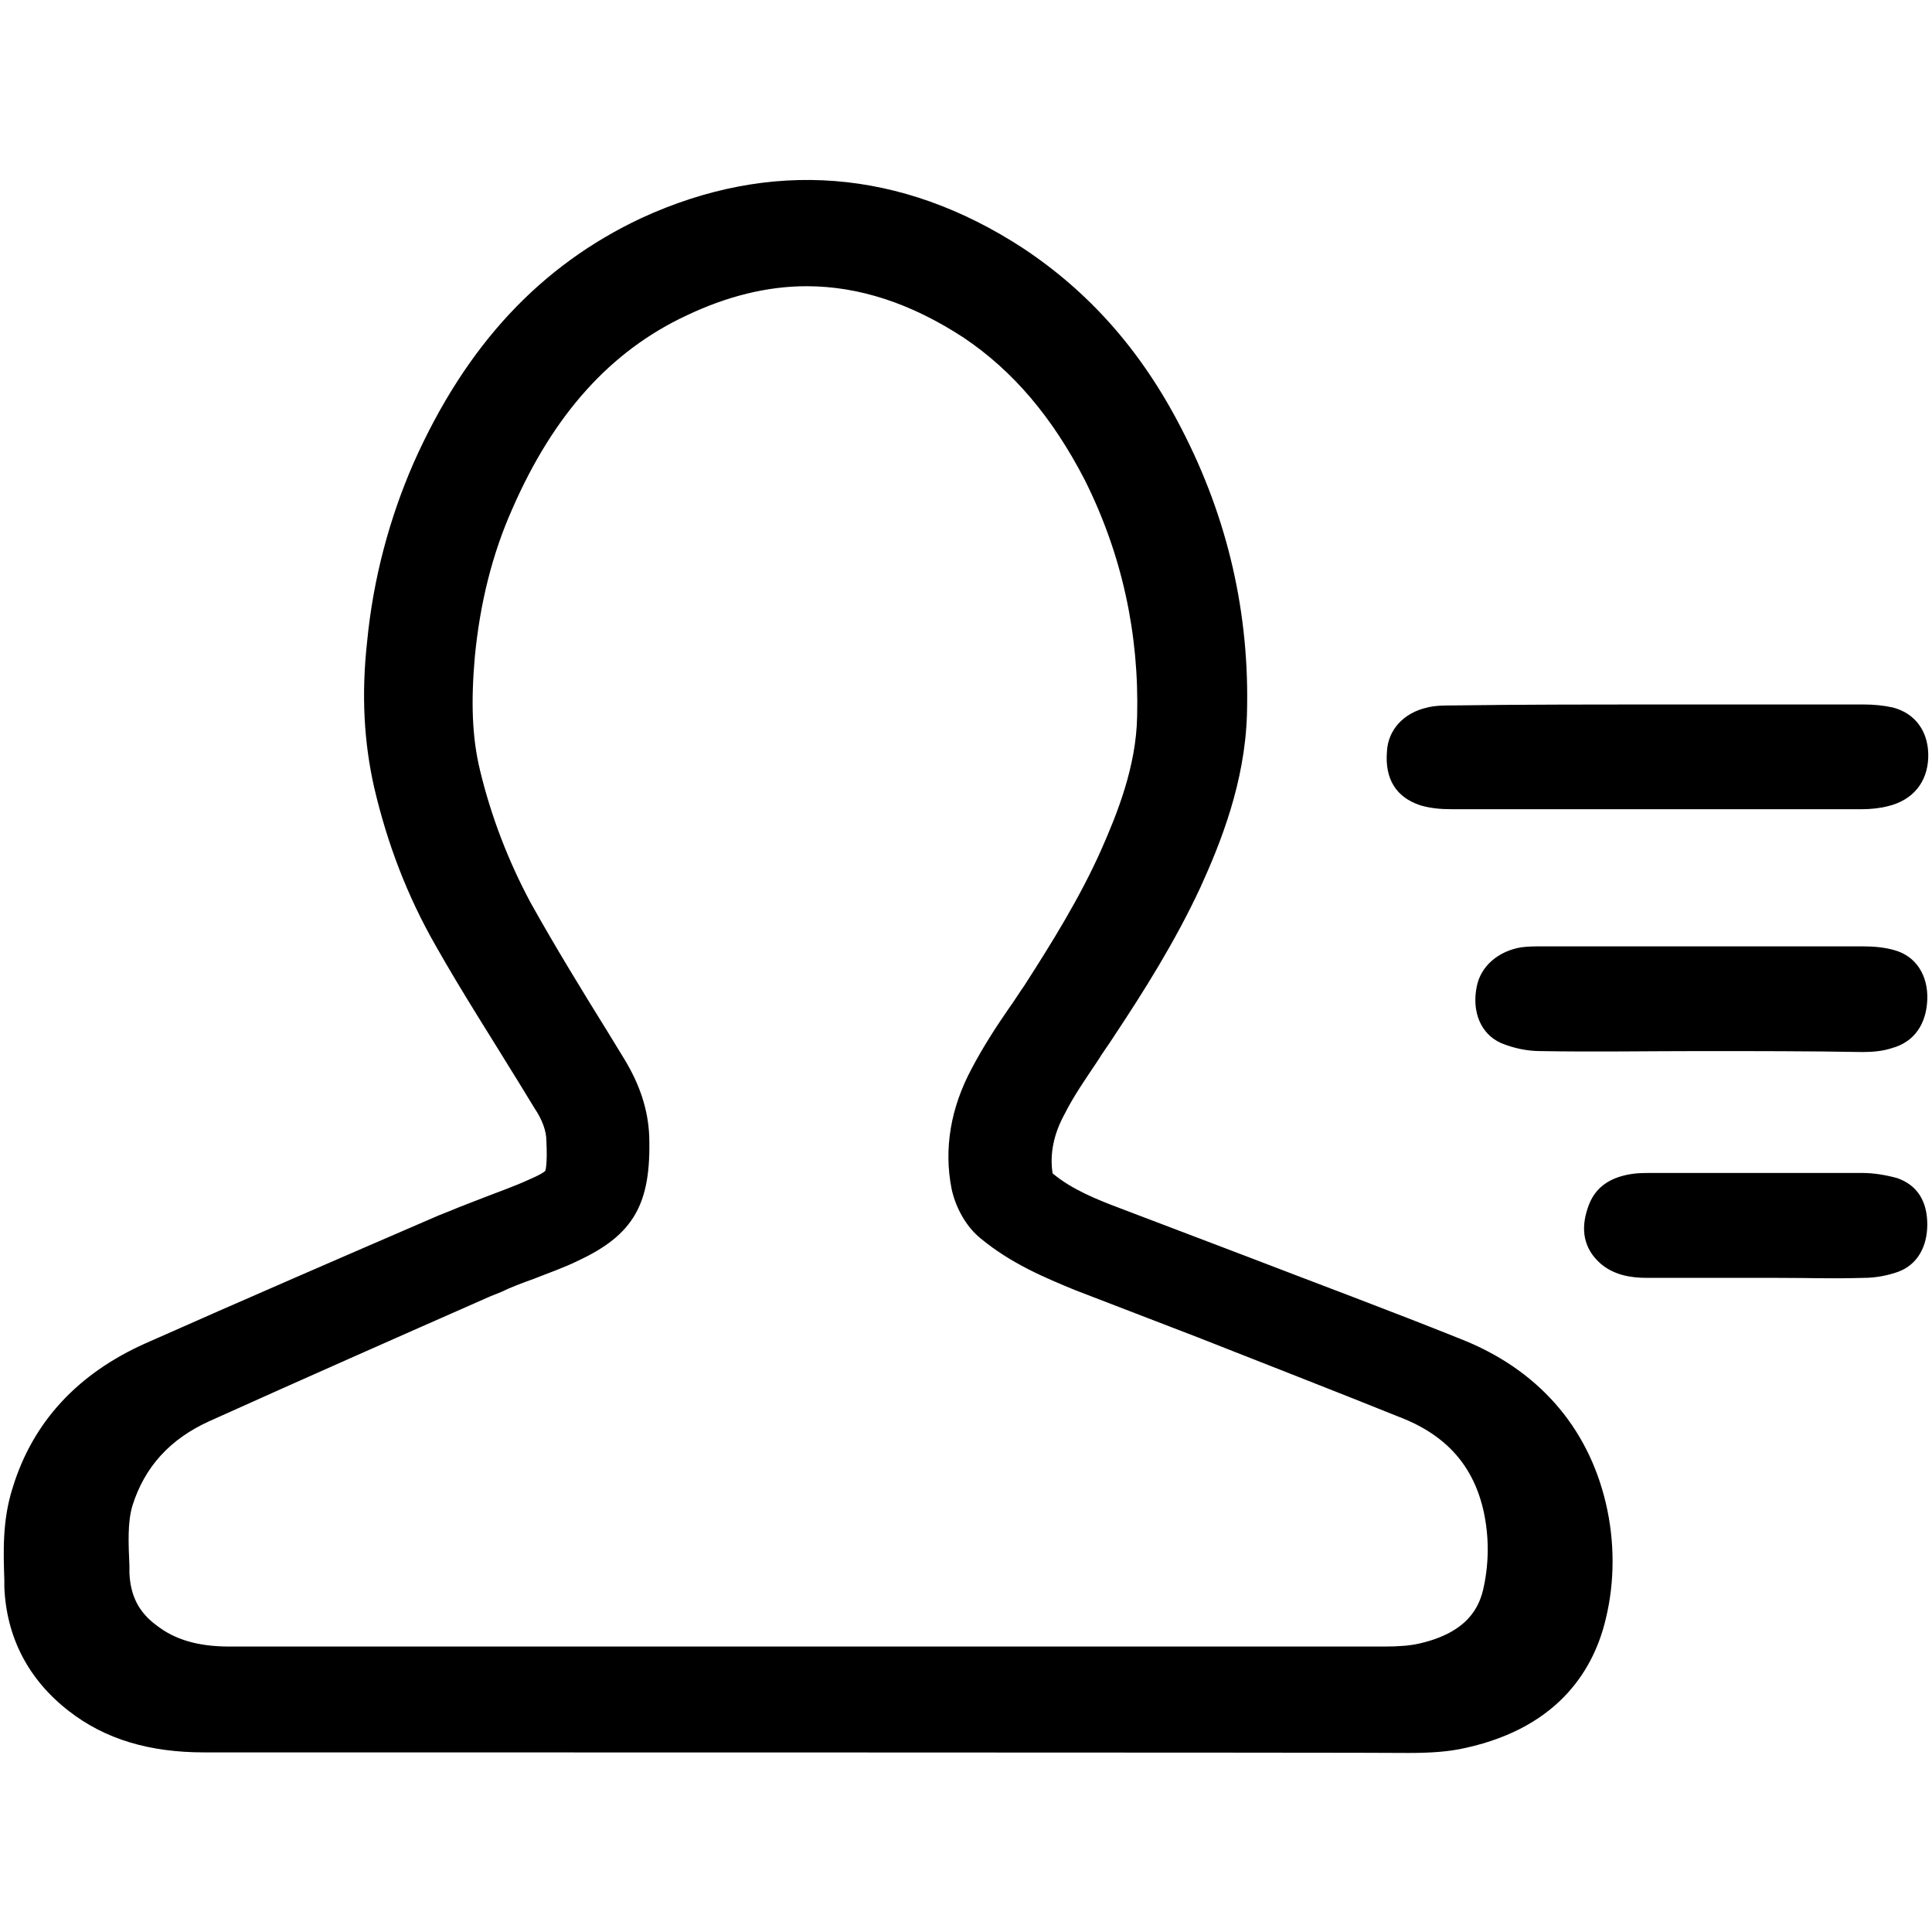
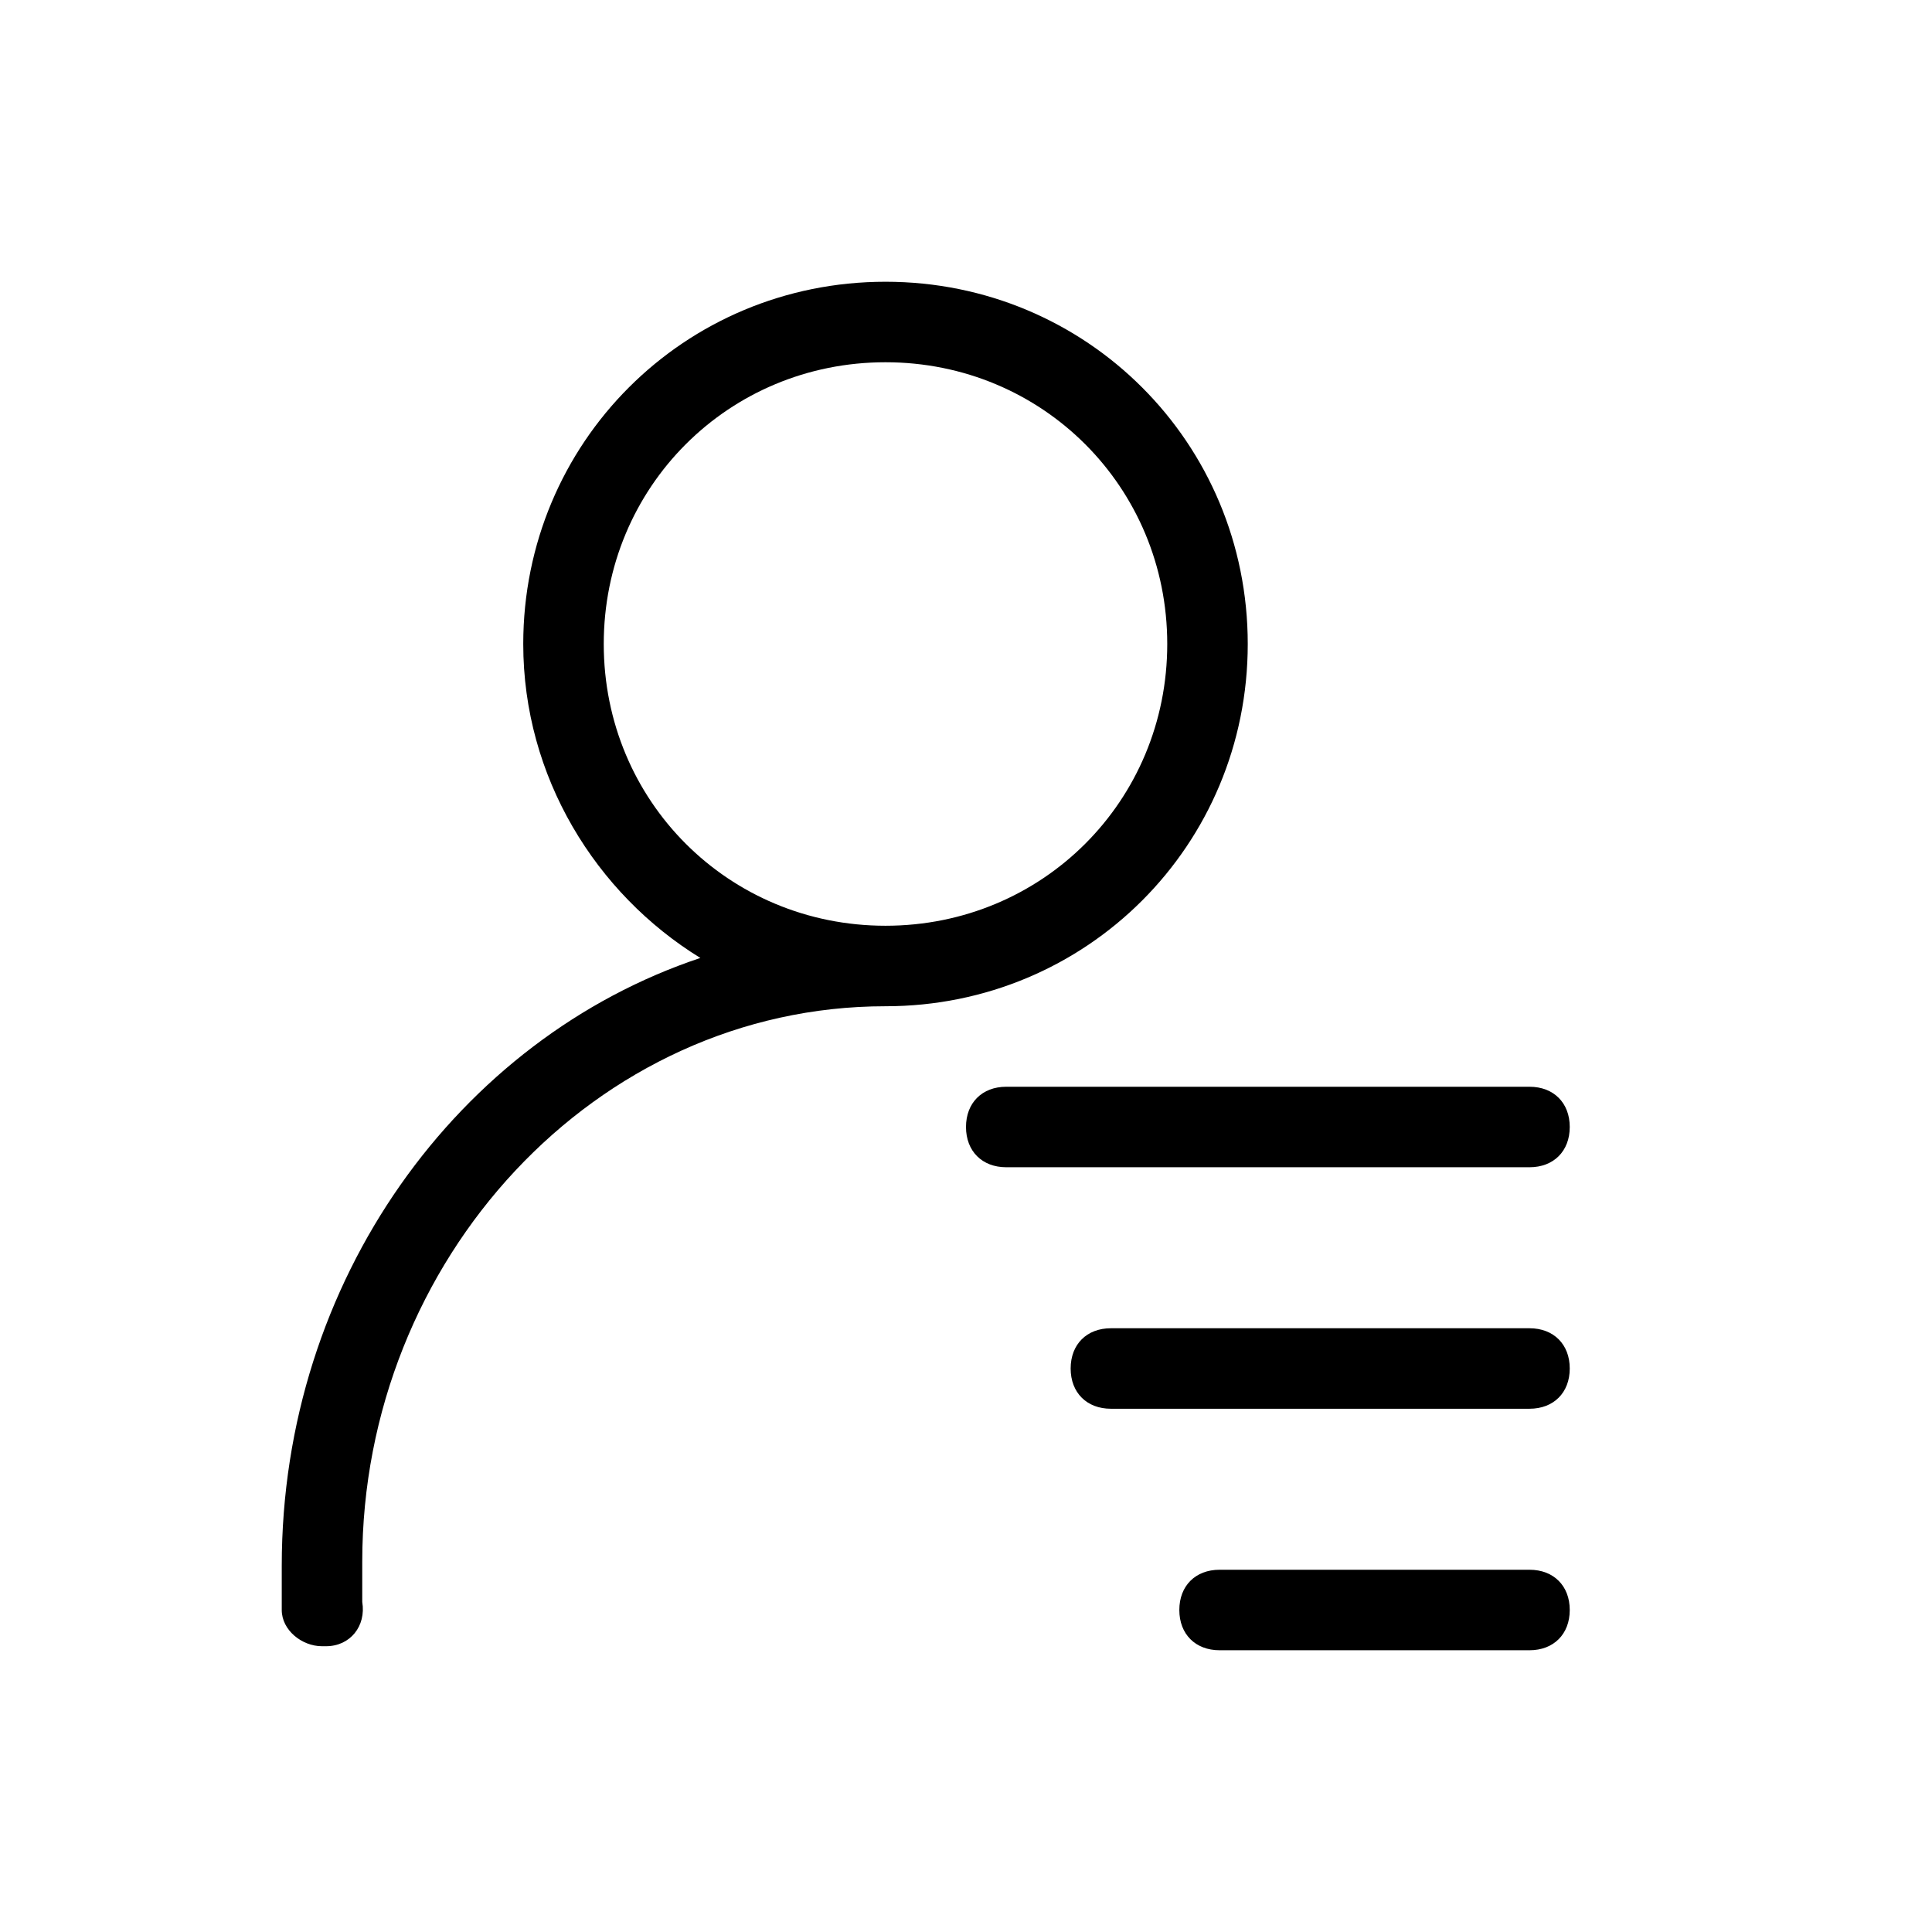
- <svg xmlns="http://www.w3.org/2000/svg" t="1609923633931" class="icon" viewBox="0 0 1024 1024" version="1.1" p-id="5522" width="20" height="20">
-   <path d="M108.1 928.8c-28.8 0-52.3-6.9-71.6-21.9-21.4-16.6-33.1-39-34.2-65.7v-3.7c-0.5-15-1.1-31.5 4.3-48.6C17.3 753.6 41.3 728 77.1 712c51.8-23 103.6-45.4 155.4-67.8l5.3-2.1c6.4-2.7 13.4-5.3 20.3-8s14.4-5.3 21.4-8.5c7.5-3.2 9.6-4.8 9.6-5.3 0 0 1.1-3.2 0.5-15.5 0-5.3-2.1-11.2-6.4-17.6l-8.5-13.9c-14.4-23.5-29.9-47.5-43.8-72.1-15-26.2-25.6-53.9-32.6-83.9-5.3-23.5-6.9-48.6-3.7-77.4 3.2-33.1 11.8-65.2 24.6-94.5 27.8-62.5 67.3-104.7 120.7-129.8 68.4-31.5 137.8-26.2 202.4 16 34.7 23 62.5 53.9 83.9 95.6 24.6 47.5 36.3 98.3 34.7 151.7-1.1 35.8-13.9 67.8-24.6 91.3-13.4 28.8-29.9 55-45.9 79.1-2.7 4.3-5.9 8.5-8.5 12.8-6.4 9.6-12.8 18.7-17.6 28.3-5.9 10.7-8 21.4-6.4 31.5 10.1 8.5 23.5 13.9 36.3 18.7l67.3 25.6c37.4 14.4 74.8 28.3 112.2 43.3 41.1 16 67.8 46.5 77.4 87.1 4.8 20.3 4.8 41.7 0 61.4-5.9 25.1-23.5 57.2-74.2 68.4-9.1 2.1-18.7 2.7-30.4 2.7-0.1-0.3-638.4-0.3-638.4-0.3z m319.4-777.1c-20.8 0-42.2 5.3-63.6 15.5-40.1 18.7-70.5 52.3-92.4 102.6-10.7 24-17.1 50.2-19.8 78-2.1 23.5-1.6 42.7 2.7 60.4 5.9 24.6 15 48.1 26.7 70 12.8 23 27.2 46.5 41.1 68.9l8.5 13.9c8.5 13.9 12.8 27.2 13.4 41.1 1.1 35.8-8 52.3-37.9 66.2-7.5 3.7-15.5 6.4-23.5 9.6-5.9 2.1-11.8 4.3-17.1 6.9l-5.3 2.1c-49.7 21.9-99.3 43.8-149 66.2-21.4 9.6-34.7 24.6-41.1 44.9-2.7 9.1-2.1 20.3-1.6 32v3.7c0.5 11.8 4.8 20.8 14.4 27.8 9.6 7.5 21.9 11.2 38.5 11.2v24.6-24.6h612.1c8 0 13.9-0.5 18.7-1.6 25.6-5.9 32-19.2 34.2-30.4 2.7-12.9 2.7-26.1 0-39-5.3-24.6-19.8-41.1-44.9-50.7-35.8-14.4-71.6-28.3-106.8-42.2-21.9-8.5-43.3-16.6-65.2-25.1-15.5-6.4-33.6-13.9-49.7-27.2-8-6.4-13.4-16.6-15.5-26.2-4.3-21.4-0.5-43.3 10.7-64.1 5.9-11.2 12.8-21.9 19.8-32 2.7-3.7 5.3-8 8-11.8 14.4-22.4 29.4-46.5 40.6-71.6 8.5-19.2 18.7-44.3 19.2-71 1.1-43.8-8-86-27.8-125.5-17.1-33.1-37.9-57.7-64.1-75.3-27.8-18.2-55.5-27.3-83.3-27.3z m451.3 221.7h109.5c4.8 0 10.1 0.5 15 1.6 12.3 3.2 19.2 13.4 18.7 26.7-0.5 12.8-8 22.4-21.4 25.6-4.3 1.1-9.1 1.6-13.9 1.6H769.3c-5.9 0-11.2-0.5-16.6-2.1-12.8-4.3-18.7-13.9-17.6-28.3 0.5-11.8 9.1-20.8 21.4-23.5 4.3-1.1 9.1-1.1 13.4-1.1 35.7-0.5 72.1-0.5 108.9-0.5z m23 183.7c-28.3 0-56.6 0.5-85.5 0-6.9 0-14.4-1.6-20.8-4.3-10.7-4.8-15.5-16.6-12.8-29.9 2.1-10.7 11.2-18.7 23.5-20.8 3.7-0.5 7.5-0.5 11.2-0.5h170.4c5.3 0 11.2 0.5 16.6 2.1 11.2 3.2 17.6 13.4 17.1 26.2-0.5 12.8-6.9 22.4-18.7 25.6-4.8 1.6-10.1 2.1-15.5 2.1-28.4-0.5-56.7-0.5-85.5-0.5z m40.6 120.2H873c-9.1 0-17.6-1.6-24.6-7.5-9.1-8-10.7-18.2-6.9-29.4 3.7-11.8 12.8-16.6 23.5-18.2 3.2-0.5 6.9-0.5 10.7-0.5h111.6c5.9 0 12.3 1.1 18.2 2.7 10.7 3.7 16 12.3 16 24.6 0 11.8-5.3 21.4-15.5 25.1-5.9 2.1-12.3 3.2-18.2 3.2-18.7 0.5-26.2 0-45.4 0z" p-id="5523" />
+ <svg xmlns="http://www.w3.org/2000/svg" t="1609926888068" class="icon" viewBox="0 0 1024 1024" version="1.1" p-id="6598" width="20" height="20">
+   <path d="M661.333 341.333c0-106.667-85.333-192-192-192s-192 85.333-192 192c0 70.4 38.4 132.267 93.867 166.4-128 42.667-221.867 170.667-221.867 322.133V853.333c0 10.667 10.667 19.2 21.333 19.2h2.133c12.8 0 21.333-10.667 19.2-23.467v-21.333C192 667.733 315.733 533.333 469.333 533.333c106.667 0 192-85.333 192-192z m-192 149.333c-83.2 0-149.333-66.133-149.333-149.333s66.133-149.333 149.333-149.333 149.333 66.133 149.333 149.333-66.133 149.333-149.333 149.333zM810.667 832h-164.267c-12.8 0-21.333 8.533-21.333 21.333s8.533 21.333 21.333 21.333H810.667c12.8 0 21.333-8.533 21.333-21.333s-8.533-21.333-21.333-21.333zM810.667 704H588.8c-12.8 0-21.333 8.533-21.333 21.333s8.533 21.333 21.333 21.333H810.667c12.8 0 21.333-8.533 21.333-21.333s-8.533-21.333-21.333-21.333z" p-id="6599" />
+   <path d="M832 597.333c0-12.8-8.533-21.333-21.333-21.333H533.333c-12.8 0-21.333 8.533-21.333 21.333s8.533 21.333 21.333 21.333h277.333c12.8 0 21.333-8.533 21.333-21.333z" p-id="6600" />
</svg>
